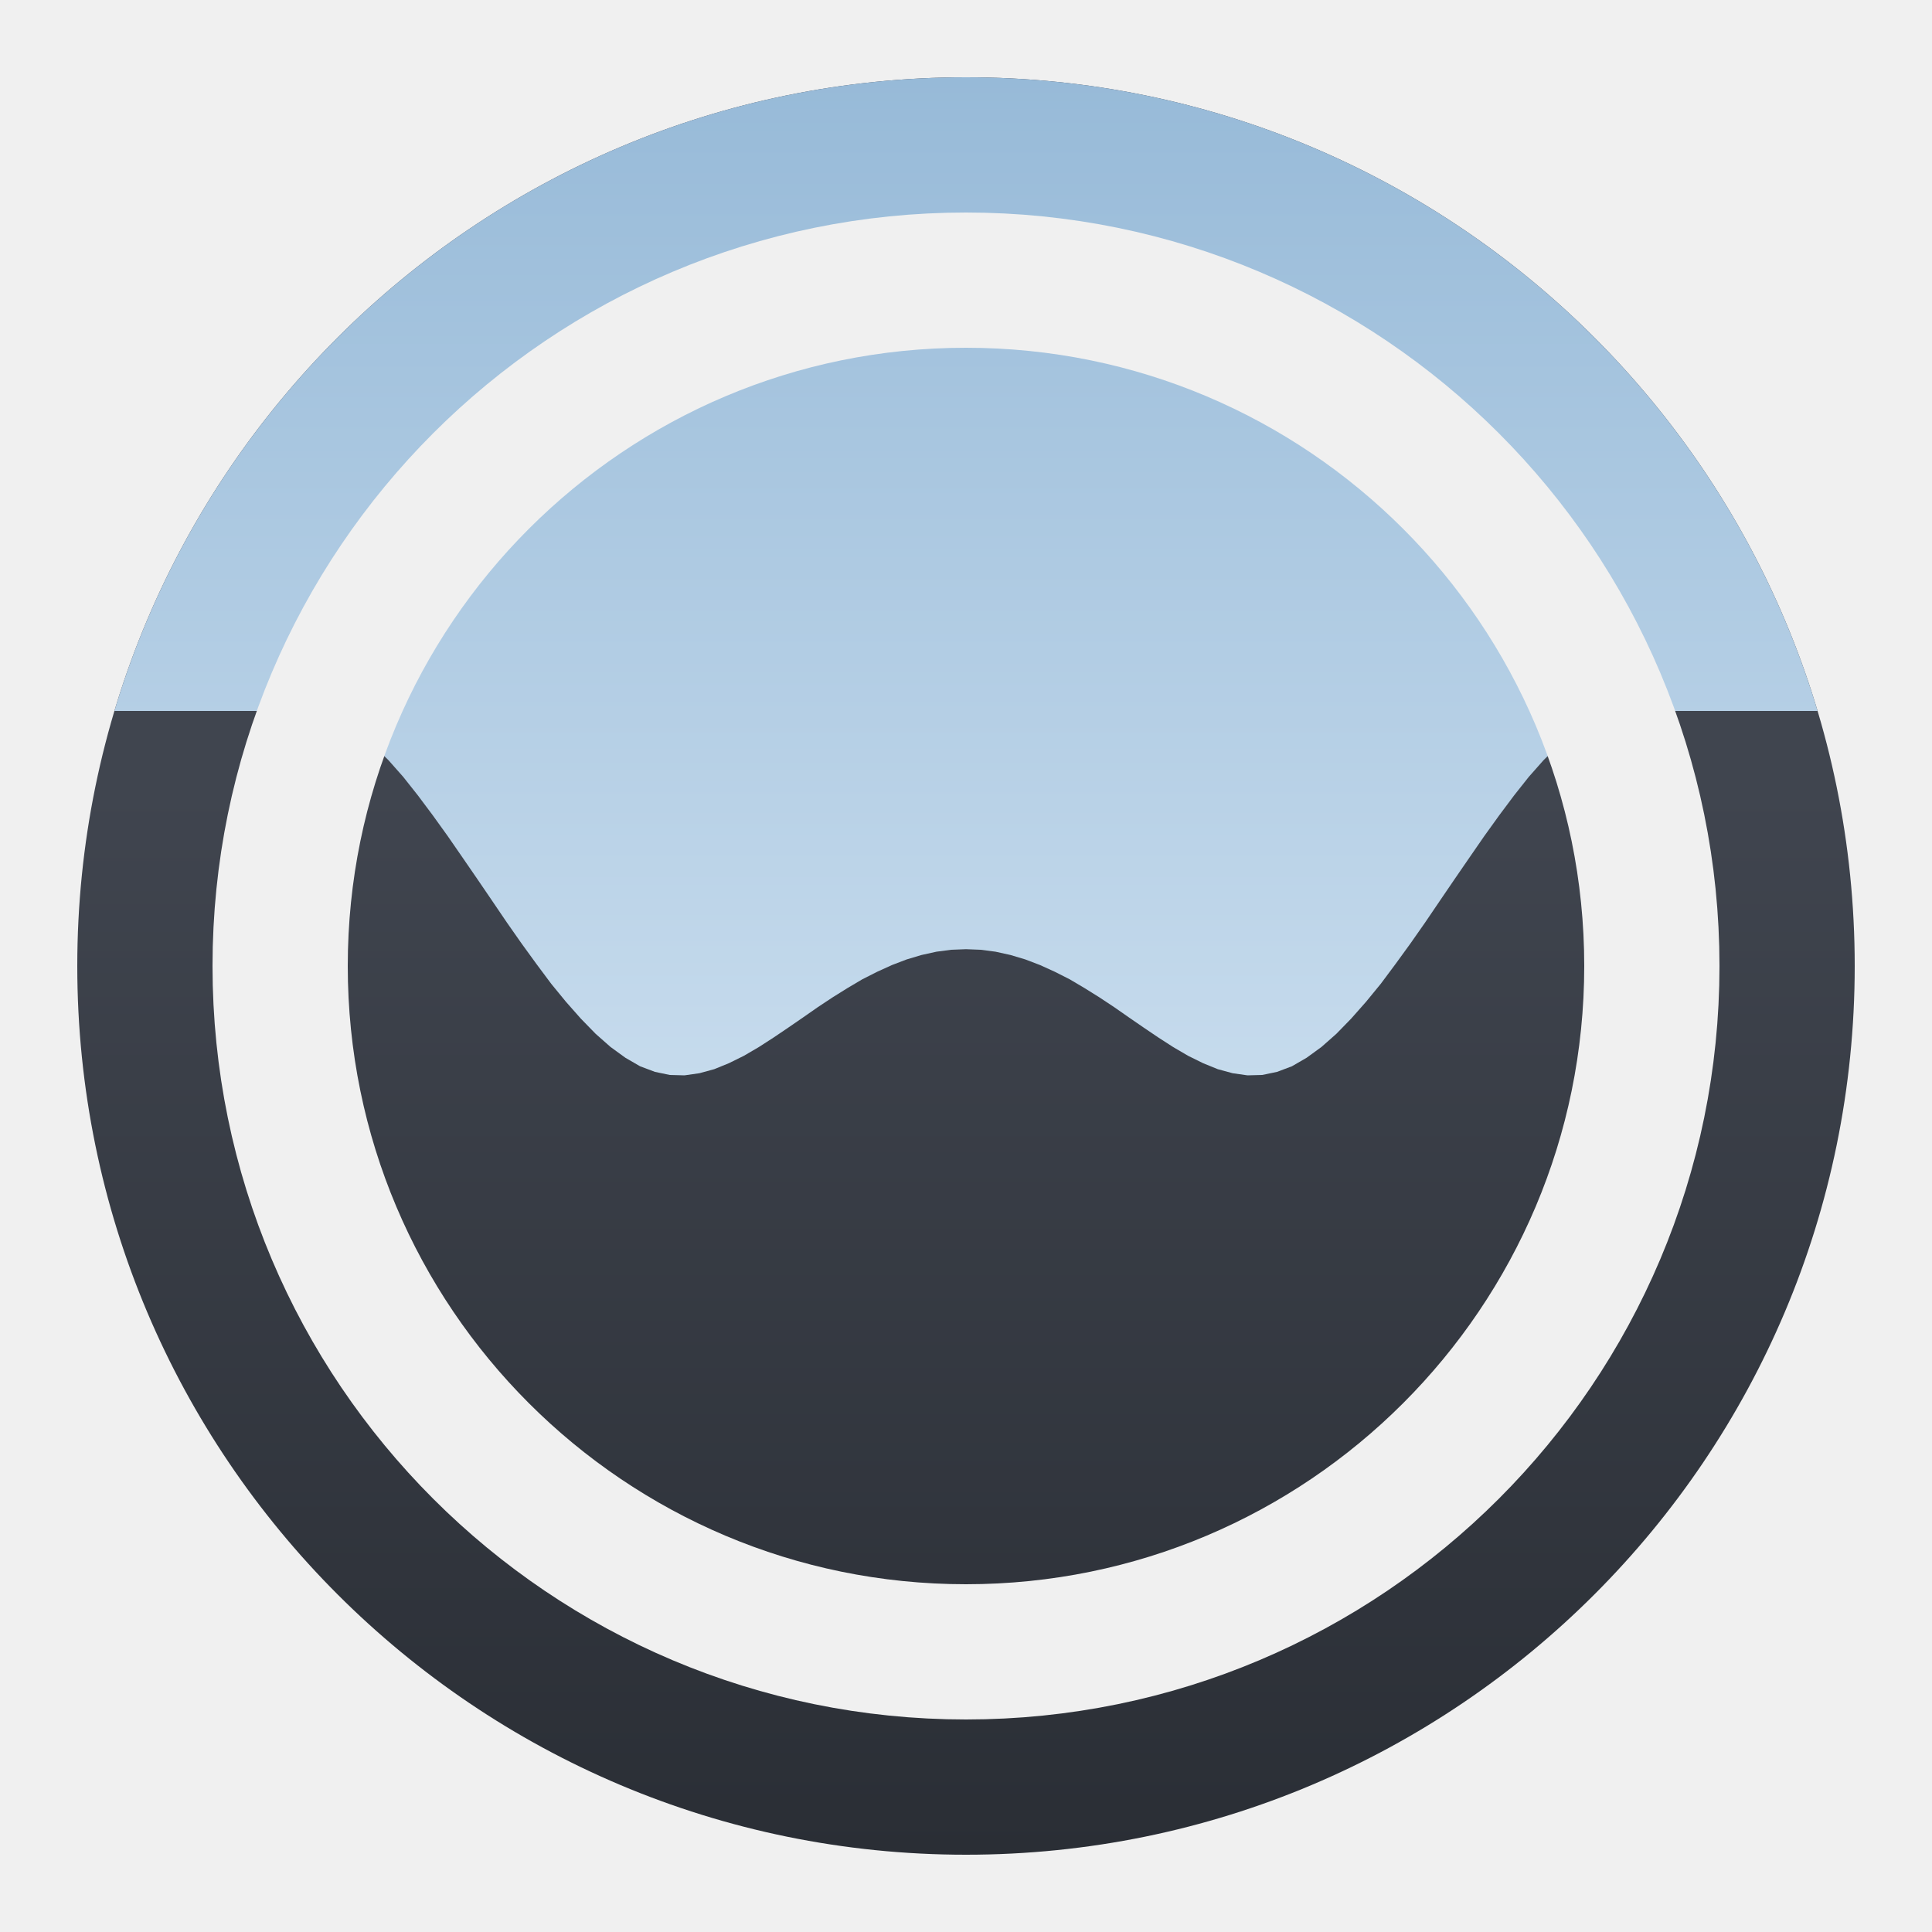
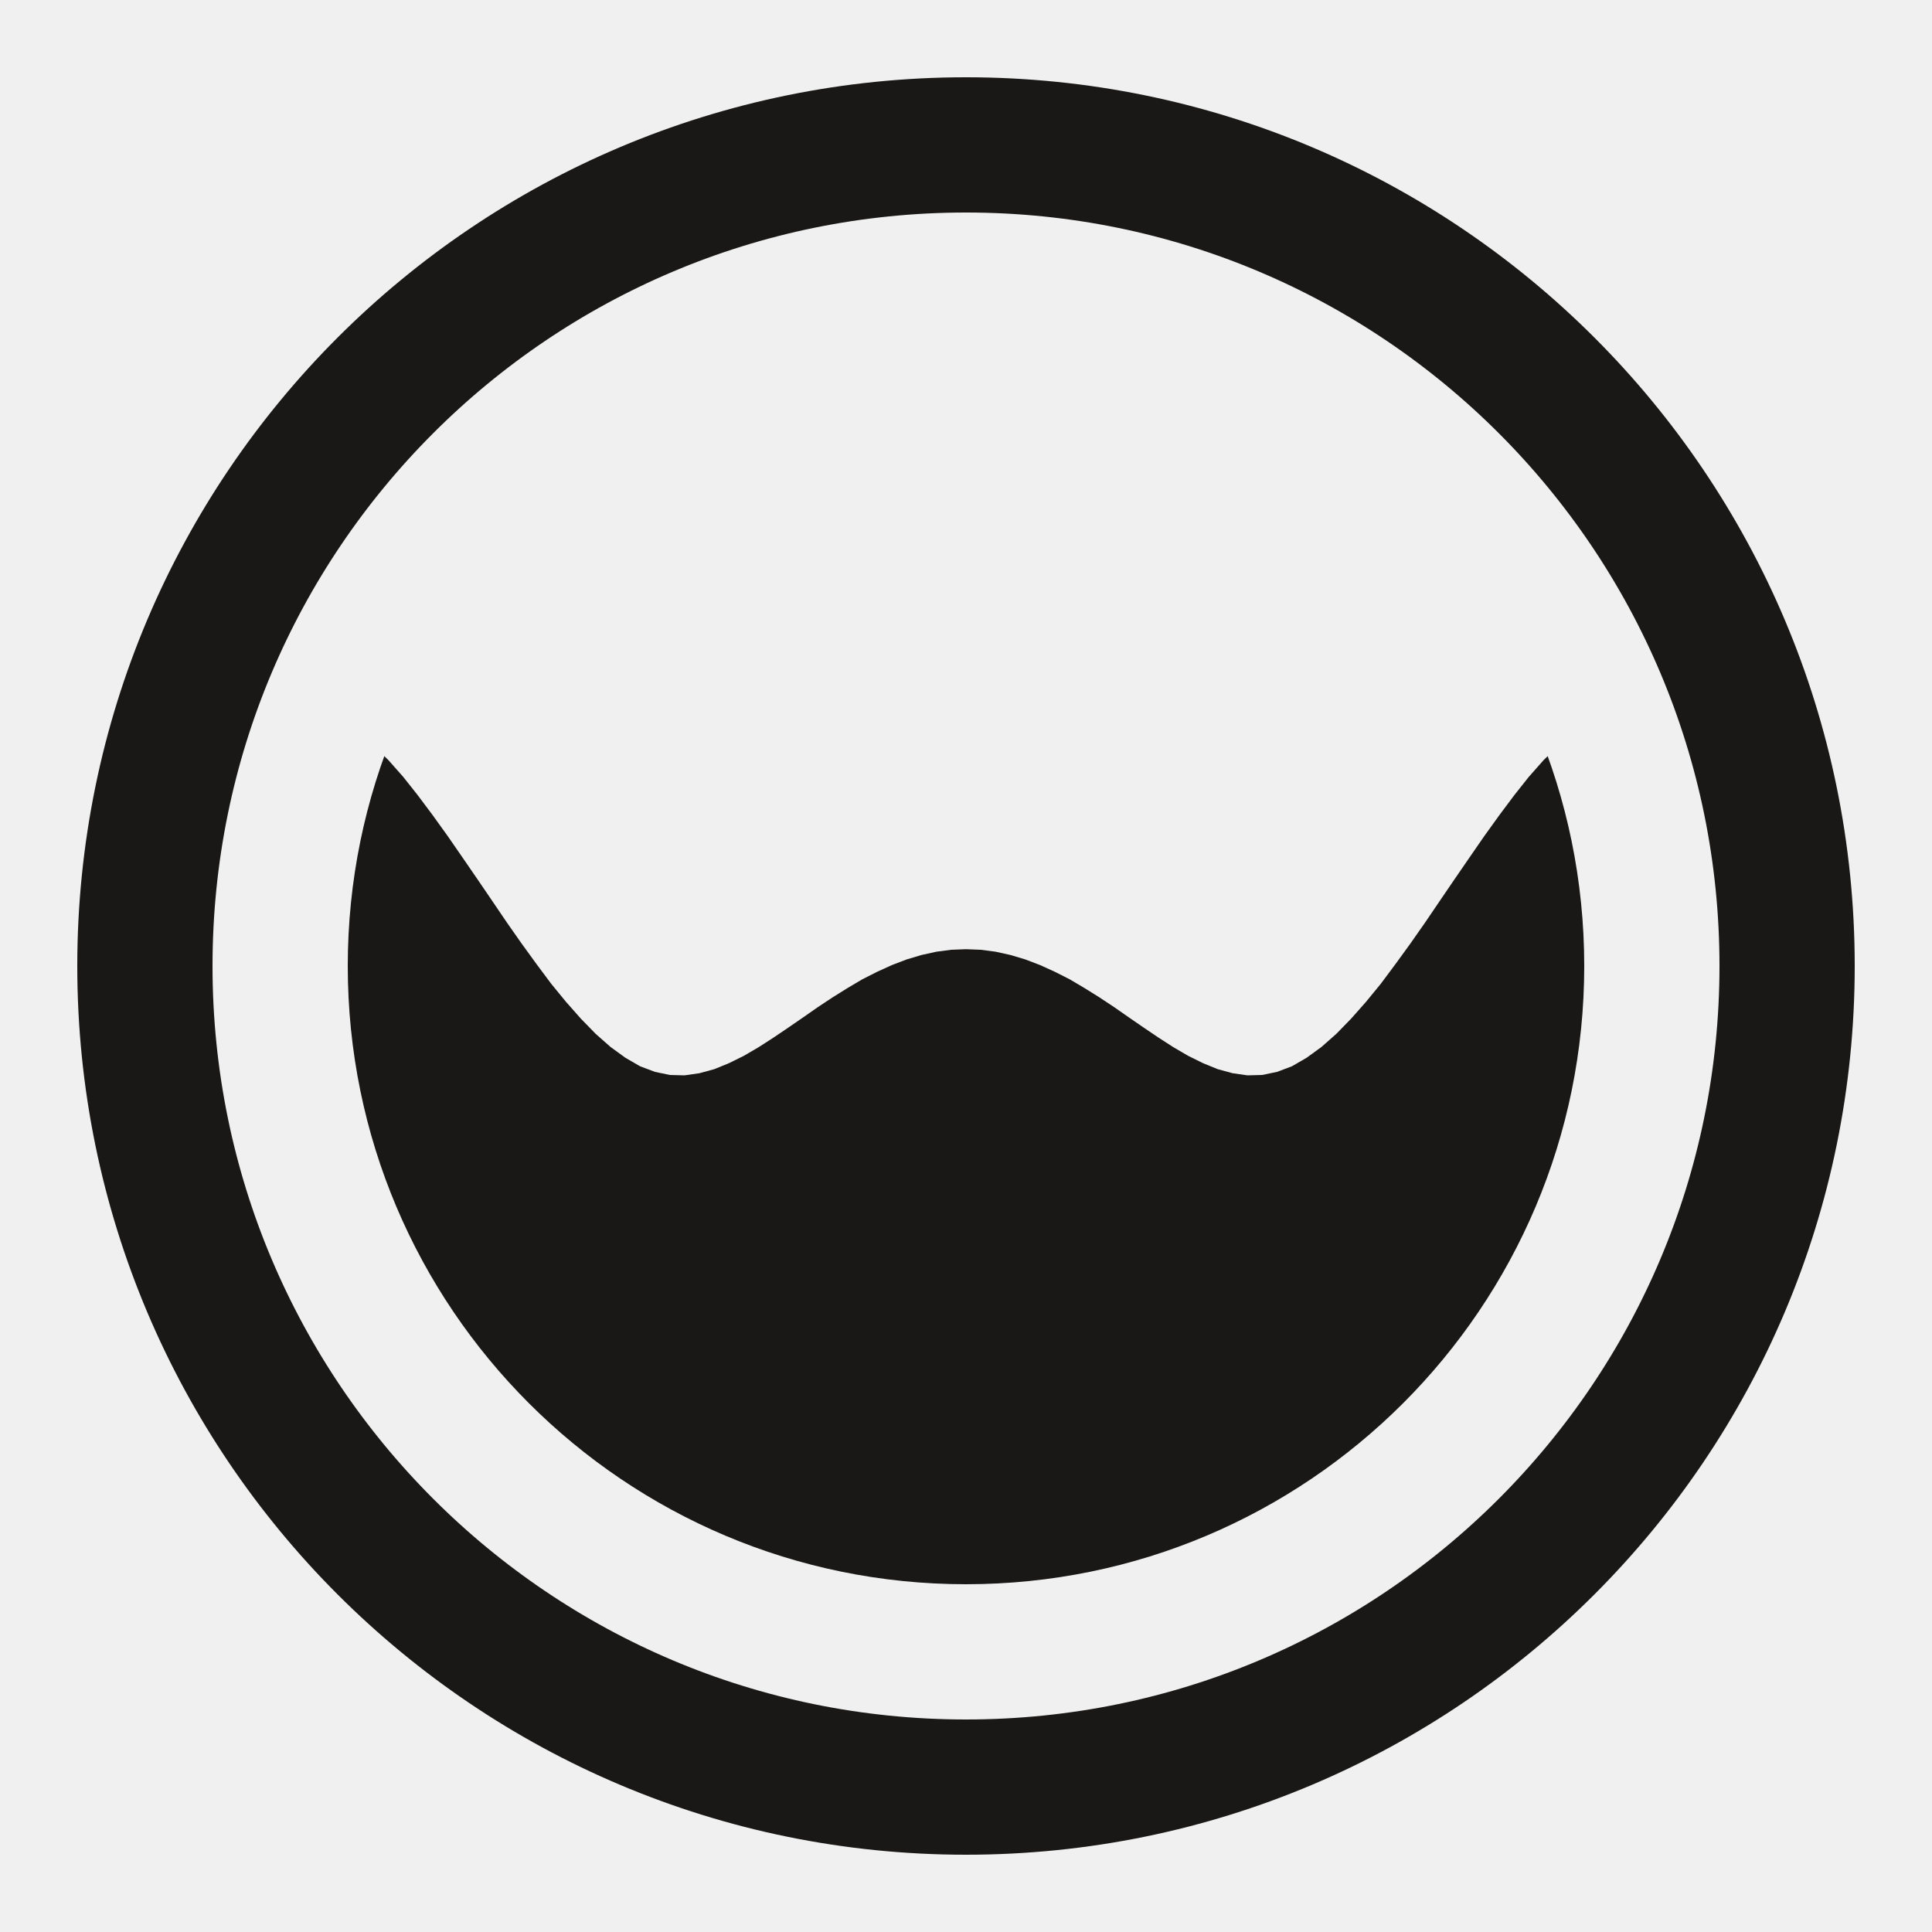
<svg xmlns="http://www.w3.org/2000/svg" viewBox="0 0 100 100">
-   <style>.ch{stop-color:#40454F}.cl{stop-color:#2A2E35}@media (prefers-color-scheme:dark){.ch{stop-color:#6C7380}.cl{stop-color:#59606C}}</style>
+   <style>svg{color:#191816}@media (prefers-color-scheme:dark){svg{color:#EFEEEB}}</style>
  <defs>
-     <clipPath id="disc">
-       <circle cx="50" cy="50" r="46" />
-     </clipPath>
-     <mask id="rim">
+     <mask id="open">
      <rect width="100" height="100" fill="#fff" />
-       <circle cx="50" cy="50" r="35.5" fill="none" stroke="#000" stroke-width="7" />
+       <path d="M4.00 36.80L4.77 36.80L5.53 36.80L6.30 36.80L7.07 36.80L7.83 36.80L8.60 36.80L9.37 36.80L10.13 36.80L10.90 36.80L11.67 36.80L12.43 36.80L13.20 36.80L13.97 36.80L14.73 36.82L15.50 36.86L16.27 36.97L17.03 37.17L17.80 37.50L18.57 37.97L19.33 38.59L20.10 39.34L20.87 40.21L21.63 41.17L22.40 42.20L23.17 43.27L23.93 44.37L24.70 45.49L25.47 46.62L26.23 47.74L27.00 48.84L27.77 49.90L28.53 50.92L29.30 51.86L30.07 52.73L30.83 53.51L31.60 54.19L32.37 54.75L33.13 55.19L33.90 55.48L34.67 55.64L35.43 55.66L36.20 55.55L36.97 55.34L37.73 55.03L38.50 54.65L39.27 54.20L40.03 53.71L40.80 53.19L41.57 52.66L42.33 52.13L43.10 51.62L43.87 51.14L44.63 50.69L45.40 50.30L46.17 49.95L46.93 49.66L47.70 49.43L48.47 49.26L49.23 49.16L50.00 49.13L50.77 49.16L51.53 49.26L52.30 49.43L53.07 49.66L53.83 49.95L54.60 50.30L55.37 50.69L56.13 51.14L56.90 51.62L57.67 52.13L58.43 52.66L59.20 53.19L59.97 53.71L60.73 54.20L61.50 54.65L62.27 55.03L63.03 55.34L63.80 55.55L64.57 55.66L65.33 55.64L66.10 55.48L66.87 55.19L67.63 54.75L68.40 54.19L69.17 53.51L69.93 52.73L70.70 51.86L71.47 50.92L72.23 49.90L73.00 48.84L73.77 47.74L74.53 46.62L75.30 45.49L76.07 44.37L76.83 43.27L77.60 42.20L78.37 41.17L79.13 40.21L79.90 39.34L80.67 38.59L81.43 37.97L82.20 37.50L82.97 37.17L83.73 36.97L84.50 36.87L85.27 36.82L86.03 36.80L86.80 36.80L87.57 36.80L88.33 36.80L89.10 36.80L89.87 36.80L90.63 36.80L91.40 36.80L92.17 36.80L92.93 36.80L93.70 36.80L94.47 36.80L95.23 36.80L96.00 36.80L100 0L0 0Z" fill="#000" />
    </mask>
-     <linearGradient id="sky" gradientUnits="userSpaceOnUse" x1="50" y1="4" x2="50" y2="96">
-       <stop offset="0" stop-color="#97BAD8" />
-       <stop offset="0.6" stop-color="#C9DDEE" />
-     </linearGradient>
-     <linearGradient id="coal" gradientUnits="userSpaceOnUse" x1="50" y1="4" x2="50" y2="96">
-       <stop offset="0.4" class="ch" />
-       <stop offset="1" class="cl" />
-     </linearGradient>
  </defs>
-   <g mask="url(#rim)">
-     <g clip-path="url(#disc)">
-       <rect width="100" height="100" fill="url(#coal)" />
-       <path d="M4.00 36.80L4.77 36.80L5.53 36.80L6.30 36.80L7.07 36.80L7.83 36.80L8.60 36.80L9.37 36.80L10.13 36.80L10.90 36.80L11.67 36.80L12.43 36.80L13.20 36.80L13.97 36.80L14.73 36.82L15.50 36.86L16.27 36.97L17.03 37.17L17.80 37.50L18.57 37.97L19.33 38.59L20.10 39.34L20.87 40.21L21.63 41.17L22.40 42.20L23.17 43.27L23.93 44.37L24.70 45.49L25.47 46.62L26.23 47.74L27.00 48.84L27.77 49.90L28.53 50.92L29.30 51.86L30.07 52.73L30.83 53.51L31.60 54.19L32.37 54.75L33.13 55.19L33.90 55.48L34.67 55.64L35.43 55.66L36.20 55.55L36.97 55.34L37.73 55.03L38.50 54.65L39.27 54.20L40.03 53.71L40.80 53.19L41.57 52.66L42.33 52.13L43.10 51.62L43.87 51.14L44.63 50.69L45.40 50.30L46.17 49.95L46.93 49.66L47.70 49.43L48.47 49.26L49.23 49.16L50.00 49.13L50.77 49.16L51.53 49.26L52.30 49.43L53.07 49.66L53.83 49.95L54.60 50.30L55.37 50.69L56.13 51.14L56.90 51.62L57.67 52.13L58.43 52.66L59.20 53.19L59.97 53.71L60.73 54.20L61.50 54.65L62.27 55.03L63.03 55.34L63.80 55.55L64.57 55.66L65.33 55.64L66.10 55.48L66.87 55.19L67.63 54.75L68.40 54.19L69.17 53.51L69.93 52.73L70.70 51.86L71.47 50.92L72.23 49.90L73.00 48.84L73.77 47.74L74.53 46.62L75.30 45.49L76.07 44.37L76.83 43.27L77.60 42.20L78.37 41.17L79.13 40.21L79.90 39.34L80.67 38.59L81.43 37.97L82.20 37.50L82.97 37.17L83.73 36.97L84.50 36.87L85.27 36.82L86.03 36.80L86.80 36.80L87.57 36.80L88.33 36.80L89.10 36.80L89.87 36.80L90.63 36.80L91.40 36.80L92.17 36.80L92.93 36.80L93.70 36.80L94.47 36.80L95.23 36.80L96.00 36.80L100 0L0 0Z" fill="url(#sky)" />
-     </g>
-   </g>
+   <circle cx="50" cy="50" r="32" fill="currentColor" mask="url(#open)" />
+   <circle cx="50" cy="50" r="42.5" fill="none" stroke="currentColor" stroke-width="7" />
</svg>
